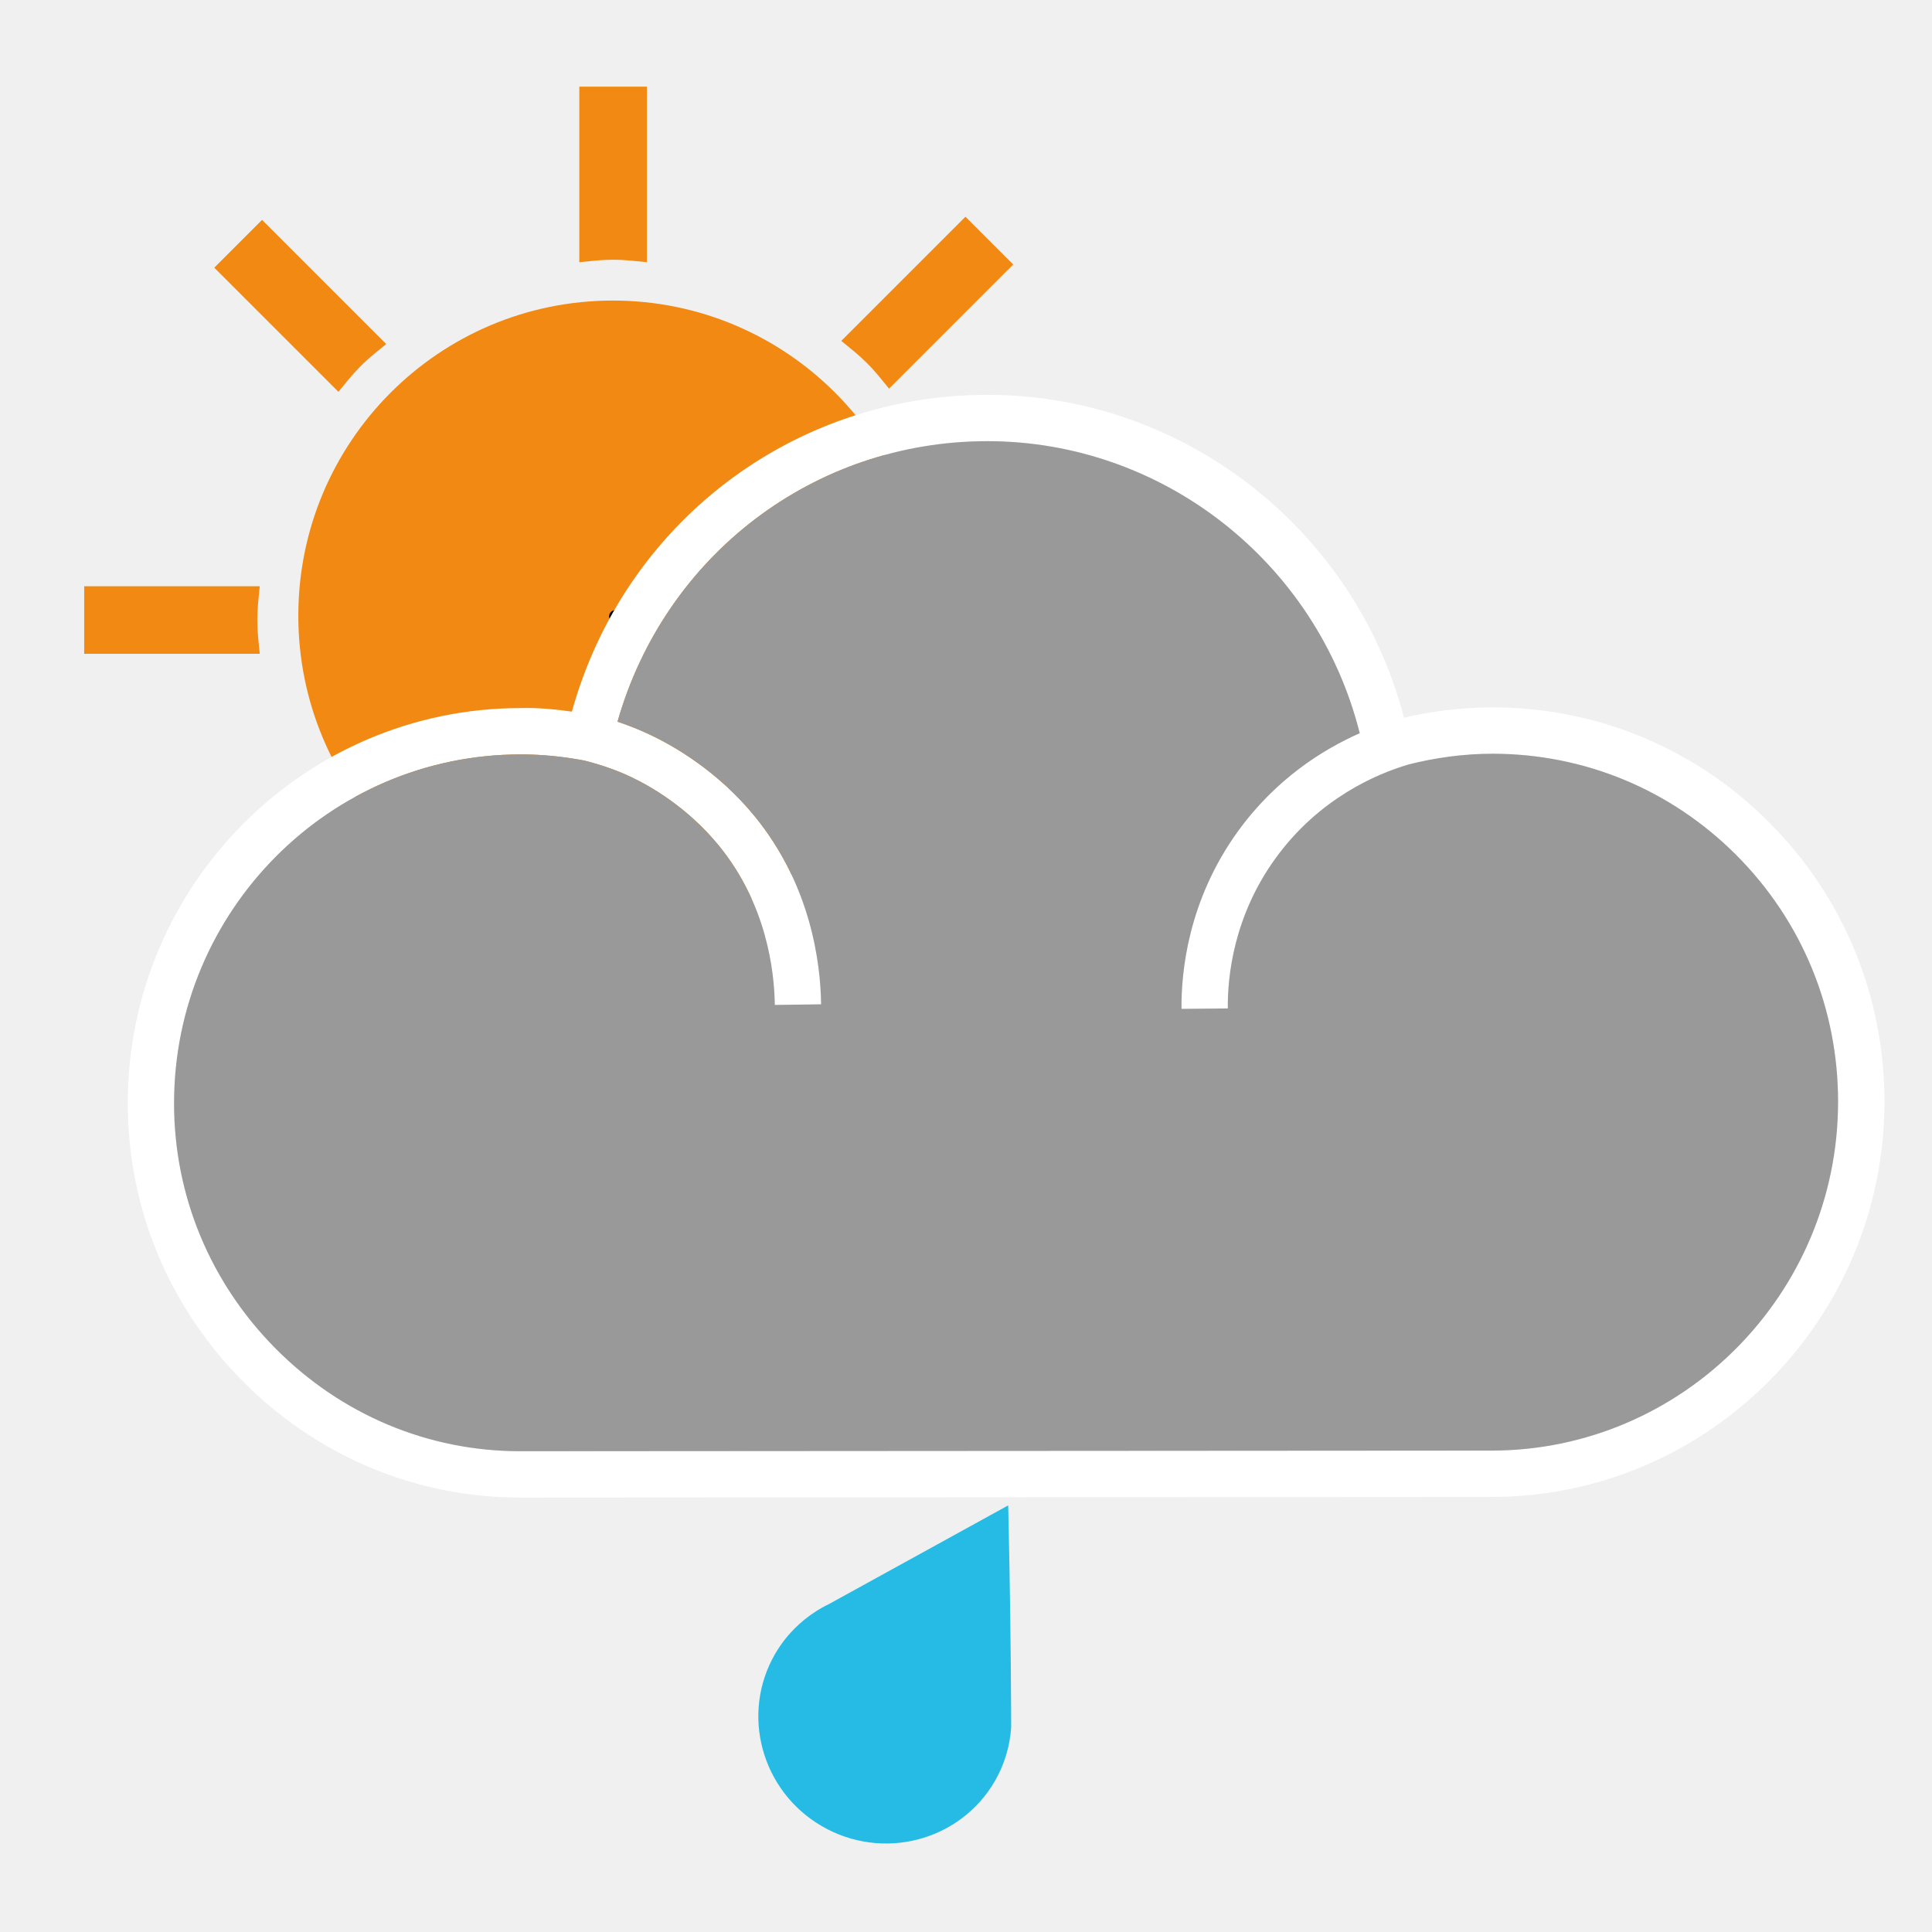
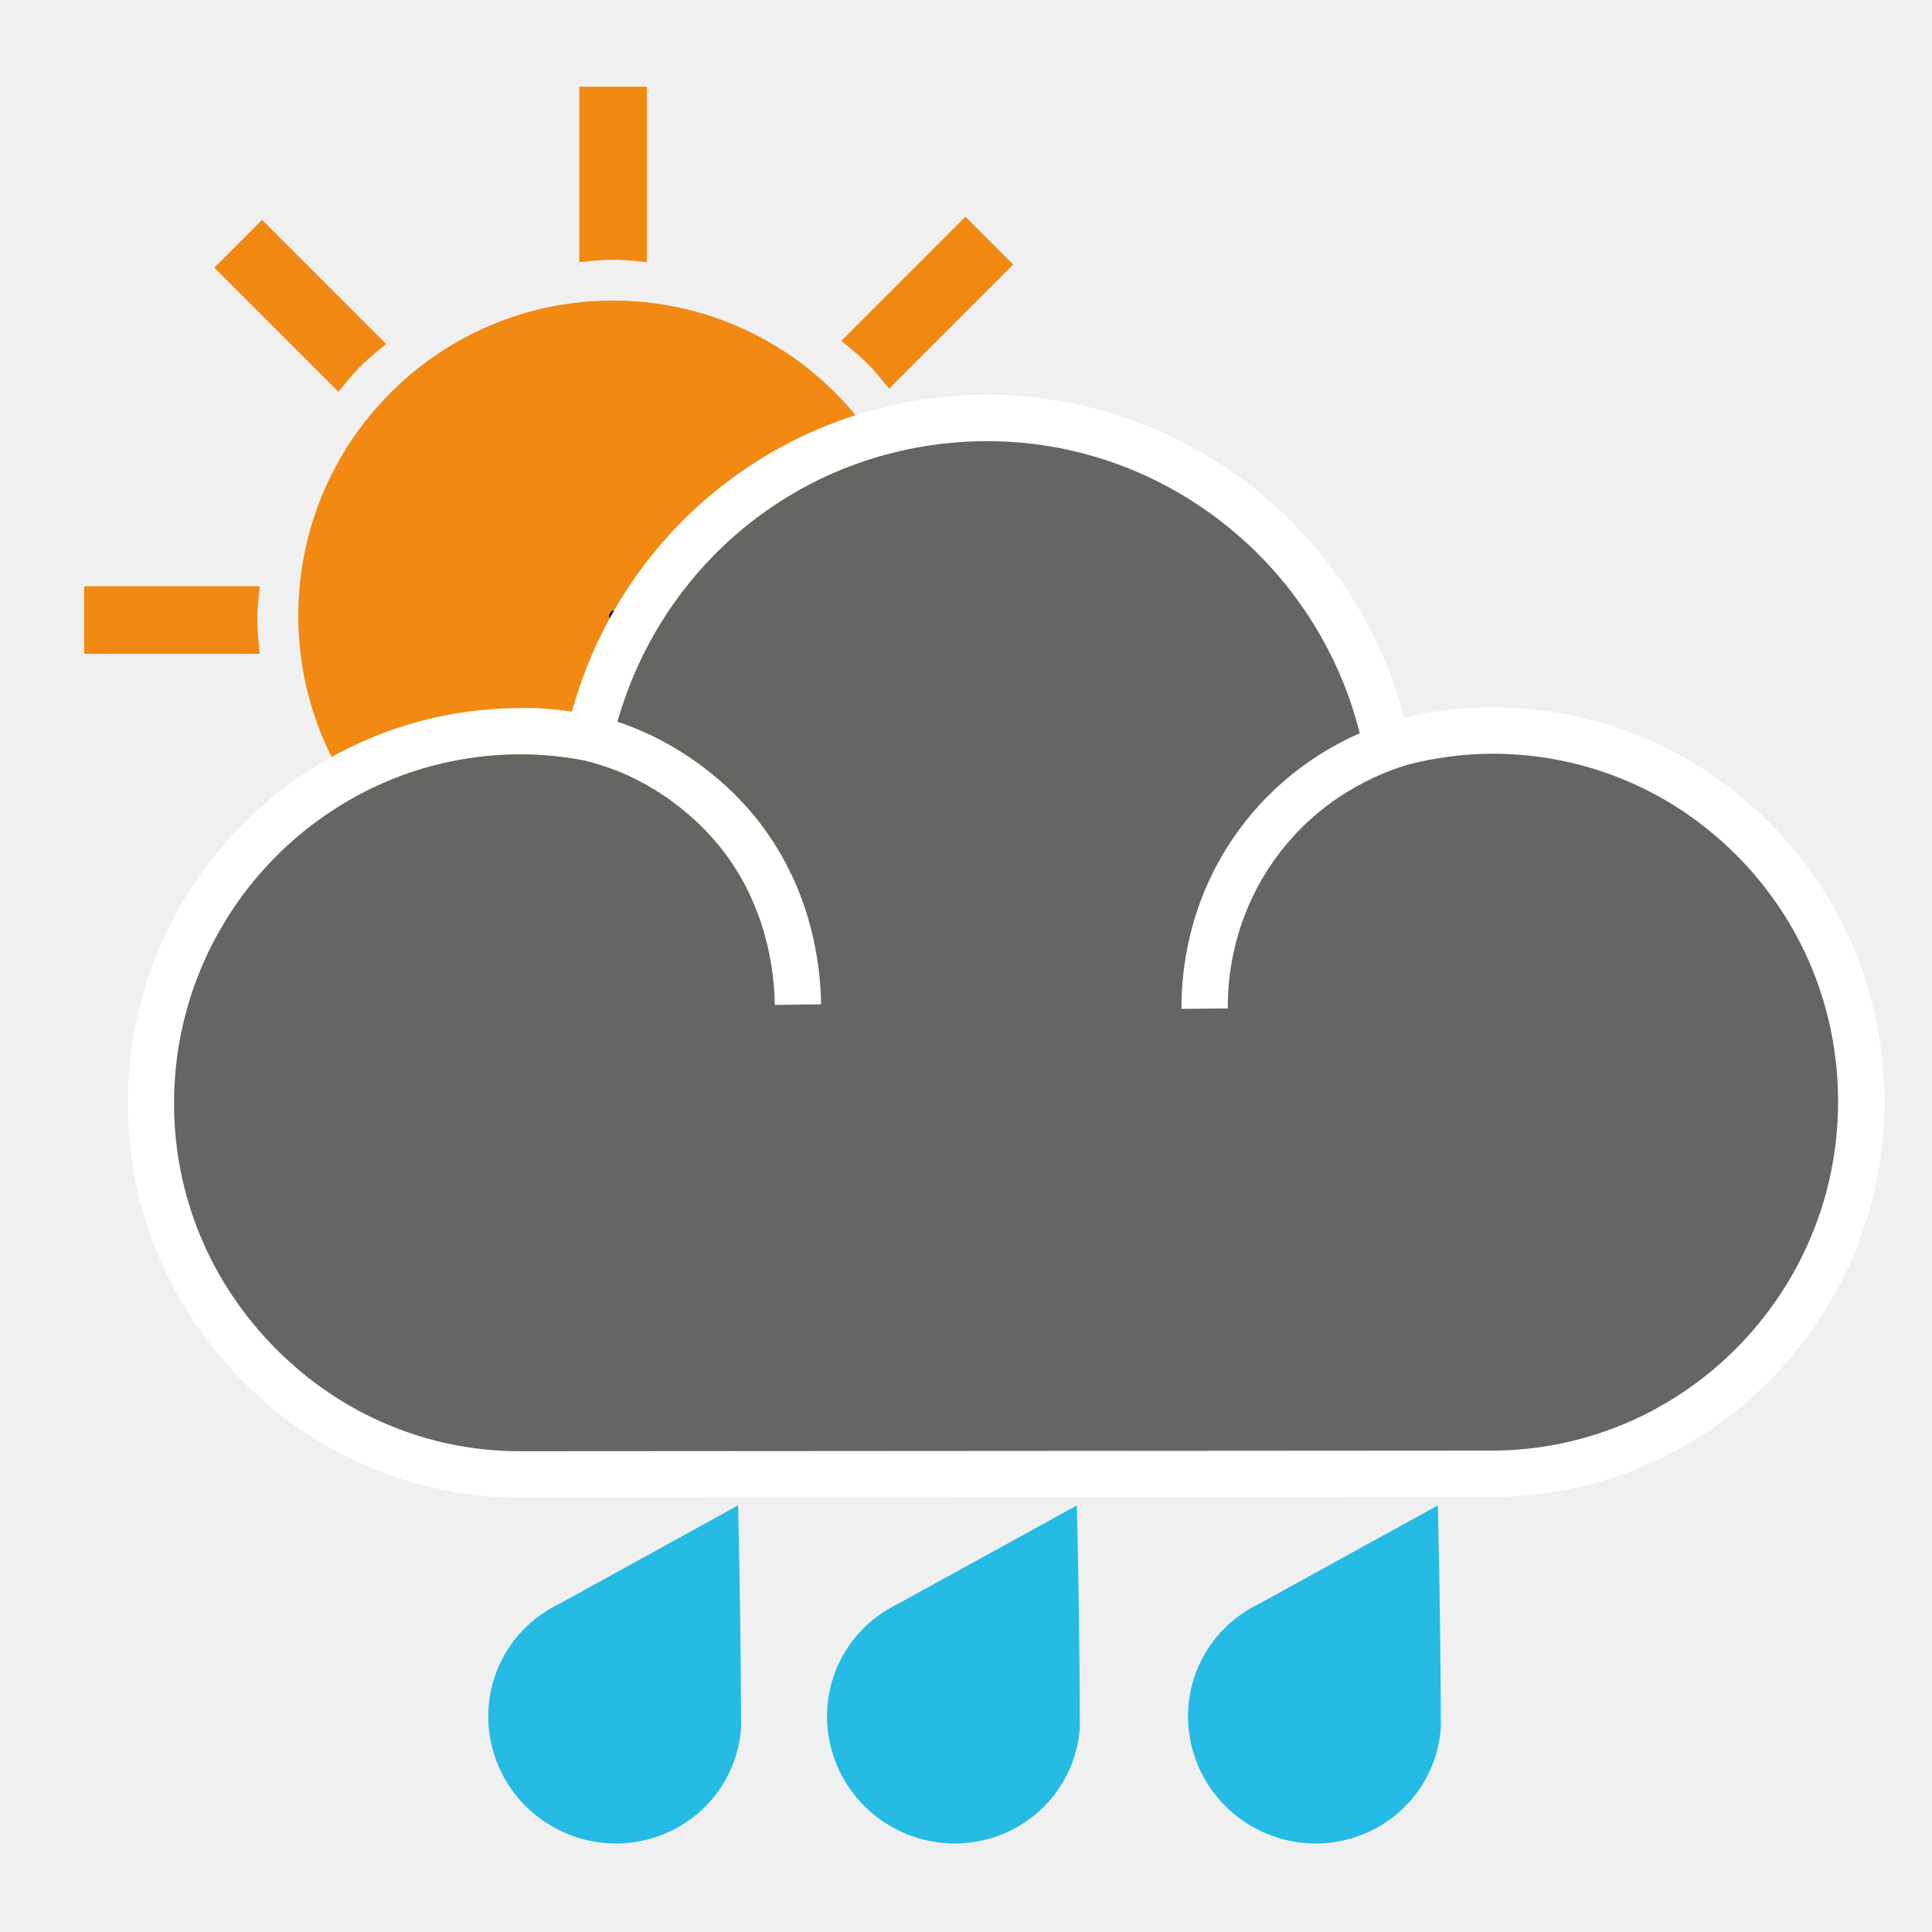
<svg xmlns="http://www.w3.org/2000/svg" id="Layer_1" viewBox="0 0 120 120">
  <defs>
-     <style>.cls-1{stroke:#000;stroke-width:.594px;}.cls-1,.cls-2{fill:#25bbe4;stroke-miterlimit:10;}.cls-3{fill:#fff;}.cls-4{fill:#f18913;}.cls-5{fill:#999;}.cls-2{stroke:#25bbe4;stroke-width:1.327px;}</style>
+     <style>.cls-1{stroke:#000;stroke-width:.594px;}.cls-1,.cls-2{fill:#25bbe4;stroke-miterlimit:10;}.cls-3{fill:#fff;}.cls-4{fill:#f18913;}.cls-5{fill:#656564;}.cls-2{stroke:#25bbe4;stroke-width:1.327px;}</style>
  </defs>
-   <path class="cls-2" d="M62.143,107.265c-.001-.379-.003-.759-.005-1.139-.02-3.862-.072-7.7-.156-11.515-3.385,1.864-6.77,3.727-10.155,5.591-.086,.047-.376,.178-.736,.405-1.025,.645-1.642,1.394-1.918,1.762,0,0-.25,.335-.449,.678-1.982,3.41-.794,7.799,2.654,9.804,3.448,2.004,7.851,.865,9.833-2.545,.559-.961,.857-2,.932-3.041Z" />
  <g>
    <path class="cls-4" d="M35.982,16.286V5.381h4.197v10.904l-.979-.096c-.382-.037-.769-.056-1.148-.055-.365,0-.731,.019-1.091,.055l-.979,.097Z" />
    <path class="cls-4" d="M52.254,21.173l7.711-7.711,2.968,2.968-7.71,7.71-.624-.76c-.244-.297-.504-.583-.773-.85-.258-.257-.531-.503-.811-.733l-.761-.624Z" />
    <path class="cls-4" d="M60.305,36.134h10.904v4.197h-10.904l.096-.979c.037-.382,.056-.769,.055-1.148,0-.365-.019-.731-.055-1.091l-.097-.979Z" />
    <path class="cls-4" d="M55.418,52.407l7.711,7.711-2.968,2.968-7.71-7.71,.76-.624c.297-.244,.583-.504,.85-.773,.257-.258,.503-.531,.733-.811l.624-.761Z" />
    <path class="cls-4" d="M40.457,60.458v10.904h-4.197v-10.904l.979,.096c.382,.037,.769,.056,1.148,.055,.365,0,.731-.019,1.091-.055l.979-.097Z" />
    <path class="cls-4" d="M24.184,55.571l-7.711,7.711-2.968-2.968,7.71-7.71,.624,.76c.244,.297,.504,.583,.773,.85,.258,.257,.531,.503,.811,.733l.761,.624Z" />
    <path class="cls-4" d="M16.133,40.609H5.229v-4.197h10.904l-.096,.979c-.037,.382-.056,.769-.055,1.148,0,.365,.019,.731,.055,1.091l.097,.979Z" />
    <path class="cls-4" d="M21.02,24.337l-7.711-7.711,2.968-2.968,7.71,7.71-.76,.624c-.297,.244-.583,.504-.85,.773-.257,.258-.503,.531-.733,.811l-.624,.761Z" />
    <ellipse class="cls-4" cx="38.067" cy="38.244" rx="19.538" ry="19.576" />
    <circle class="cls-1" cx="38.219" cy="38.282" r=".09" />
  </g>
  <path class="cls-3" d="M109.865,51.058c-4.591-4.591-10.686-7.12-17.163-7.12h-.017c-1.839,.003-3.677,.216-5.479,.638-3.059-11.709-13.704-20.052-25.877-20.052h-.018c-12.136,.008-22.557,8.031-25.79,19.675-1.086-.149-2.123-.25-3.196-.219-13.44,.008-24.382,11.015-24.39,24.534-.004,6.497,2.536,12.636,7.153,17.287,4.622,4.65,10.733,7.213,17.207,7.216h.001l60.362-.039c13.439-.014,24.381-11.021,24.389-24.534,.004-6.575-2.546-12.752-7.181-17.385Zm-17.211,39.042l-60.361,.039c-5.701-.003-11.088-2.262-15.164-6.367-4.079-4.105-6.322-9.523-6.318-15.258,.008-11.934,9.659-21.648,21.517-21.656h.038c1.279,0,2.563,.126,3.923,.38,.982,.248,1.949,.571,2.871,1.006,1.212,.57,3.538,1.888,5.491,4.282,2.957,3.625,3.445,7.753,3.473,9.894l2.877-.039c-.032-2.512-.611-7.373-4.121-11.675-2.313-2.832-5.062-4.389-6.492-5.064-.661-.313-1.341-.585-2.033-.817,2.937-10.313,12.18-17.414,22.957-17.422h.015c10.939,0,20.478,7.567,23.129,18.139-2.28,1.006-5.205,2.831-7.561,6.086-3.109,4.294-3.534,8.759-3.51,11.037l2.877-.028c-.021-1.928,.337-5.699,2.963-9.323,2.705-3.737,6.301-5.246,8.205-5.811v-.005c1.726-.441,3.489-.678,5.255-.681h.014c5.708,0,11.081,2.228,15.129,6.277,4.091,4.091,6.342,9.543,6.338,15.351-.008,11.928-9.659,21.642-21.514,21.656Z" />
  <path class="cls-5" d="M92.654,90.099l-60.361,.039c-5.701-.003-11.088-2.262-15.164-6.367-4.079-4.105-6.322-9.523-6.318-15.258,.008-11.934,9.659-21.648,21.517-21.656h.038c1.279,0,2.563,.126,3.923,.38,.982,.248,1.949,.571,2.871,1.006,1.212,.57,3.538,1.888,5.491,4.282,2.957,3.625,3.445,7.753,3.473,9.894l2.877-.039c-.032-2.512-.611-7.373-4.121-11.675-2.313-2.832-5.062-4.389-6.492-5.064-.661-.313-1.341-.585-2.033-.817,2.937-10.313,12.18-17.414,22.957-17.422h.015c10.939,0,20.478,7.567,23.129,18.139-2.28,1.006-5.205,2.831-7.561,6.086-3.109,4.294-3.534,8.759-3.51,11.037l2.877-.028c-.021-1.928,.337-5.699,2.963-9.323,2.705-3.737,6.301-5.246,8.205-5.811v-.005c1.726-.441,3.489-.678,5.255-.681h.014c5.708,0,11.081,2.228,15.129,6.277,4.091,4.091,6.342,9.543,6.338,15.351-.008,11.928-9.659,21.642-21.514,21.656Z" />
+   <path class="cls-2" d="M88.831,107.265c-.001-.379-.003-.759-.005-1.139-.02-3.862-.072-7.7-.156-11.515-3.385,1.864-6.77,3.727-10.155,5.591-.086,.047-.376,.178-.736,.405-1.025,.645-1.642,1.394-1.918,1.762,0,0-.25,.335-.449,.678-1.982,3.41-.794,7.799,2.654,9.804,3.448,2.004,7.851,.865,9.833-2.545,.559-.961,.857-2,.932-3.041Z" />
+   <path class="cls-2" d="M45.368,107.265c-.001-.379-.003-.759-.005-1.139-.02-3.862-.072-7.7-.156-11.515-3.385,1.864-6.77,3.727-10.155,5.591-.086,.047-.376,.178-.736,.405-1.025,.645-1.642,1.394-1.918,1.762,0,0-.25,.335-.449,.678-1.982,3.41-.794,7.799,2.654,9.804,3.448,2.004,7.851,.865,9.833-2.545,.559-.961,.857-2,.932-3.041Z" />
+   <path class="cls-2" d="M66.409,107.265c-.001-.379-.003-.759-.005-1.139-.02-3.862-.072-7.7-.156-11.515-3.385,1.864-6.77,3.727-10.155,5.591-.086,.047-.376,.178-.736,.405-1.025,.645-1.642,1.394-1.918,1.762,0,0-.25,.335-.449,.678-1.982,3.41-.794,7.799,2.654,9.804,3.448,2.004,7.851,.865,9.833-2.545,.559-.961,.857-2,.932-3.041Z" />
</svg>
